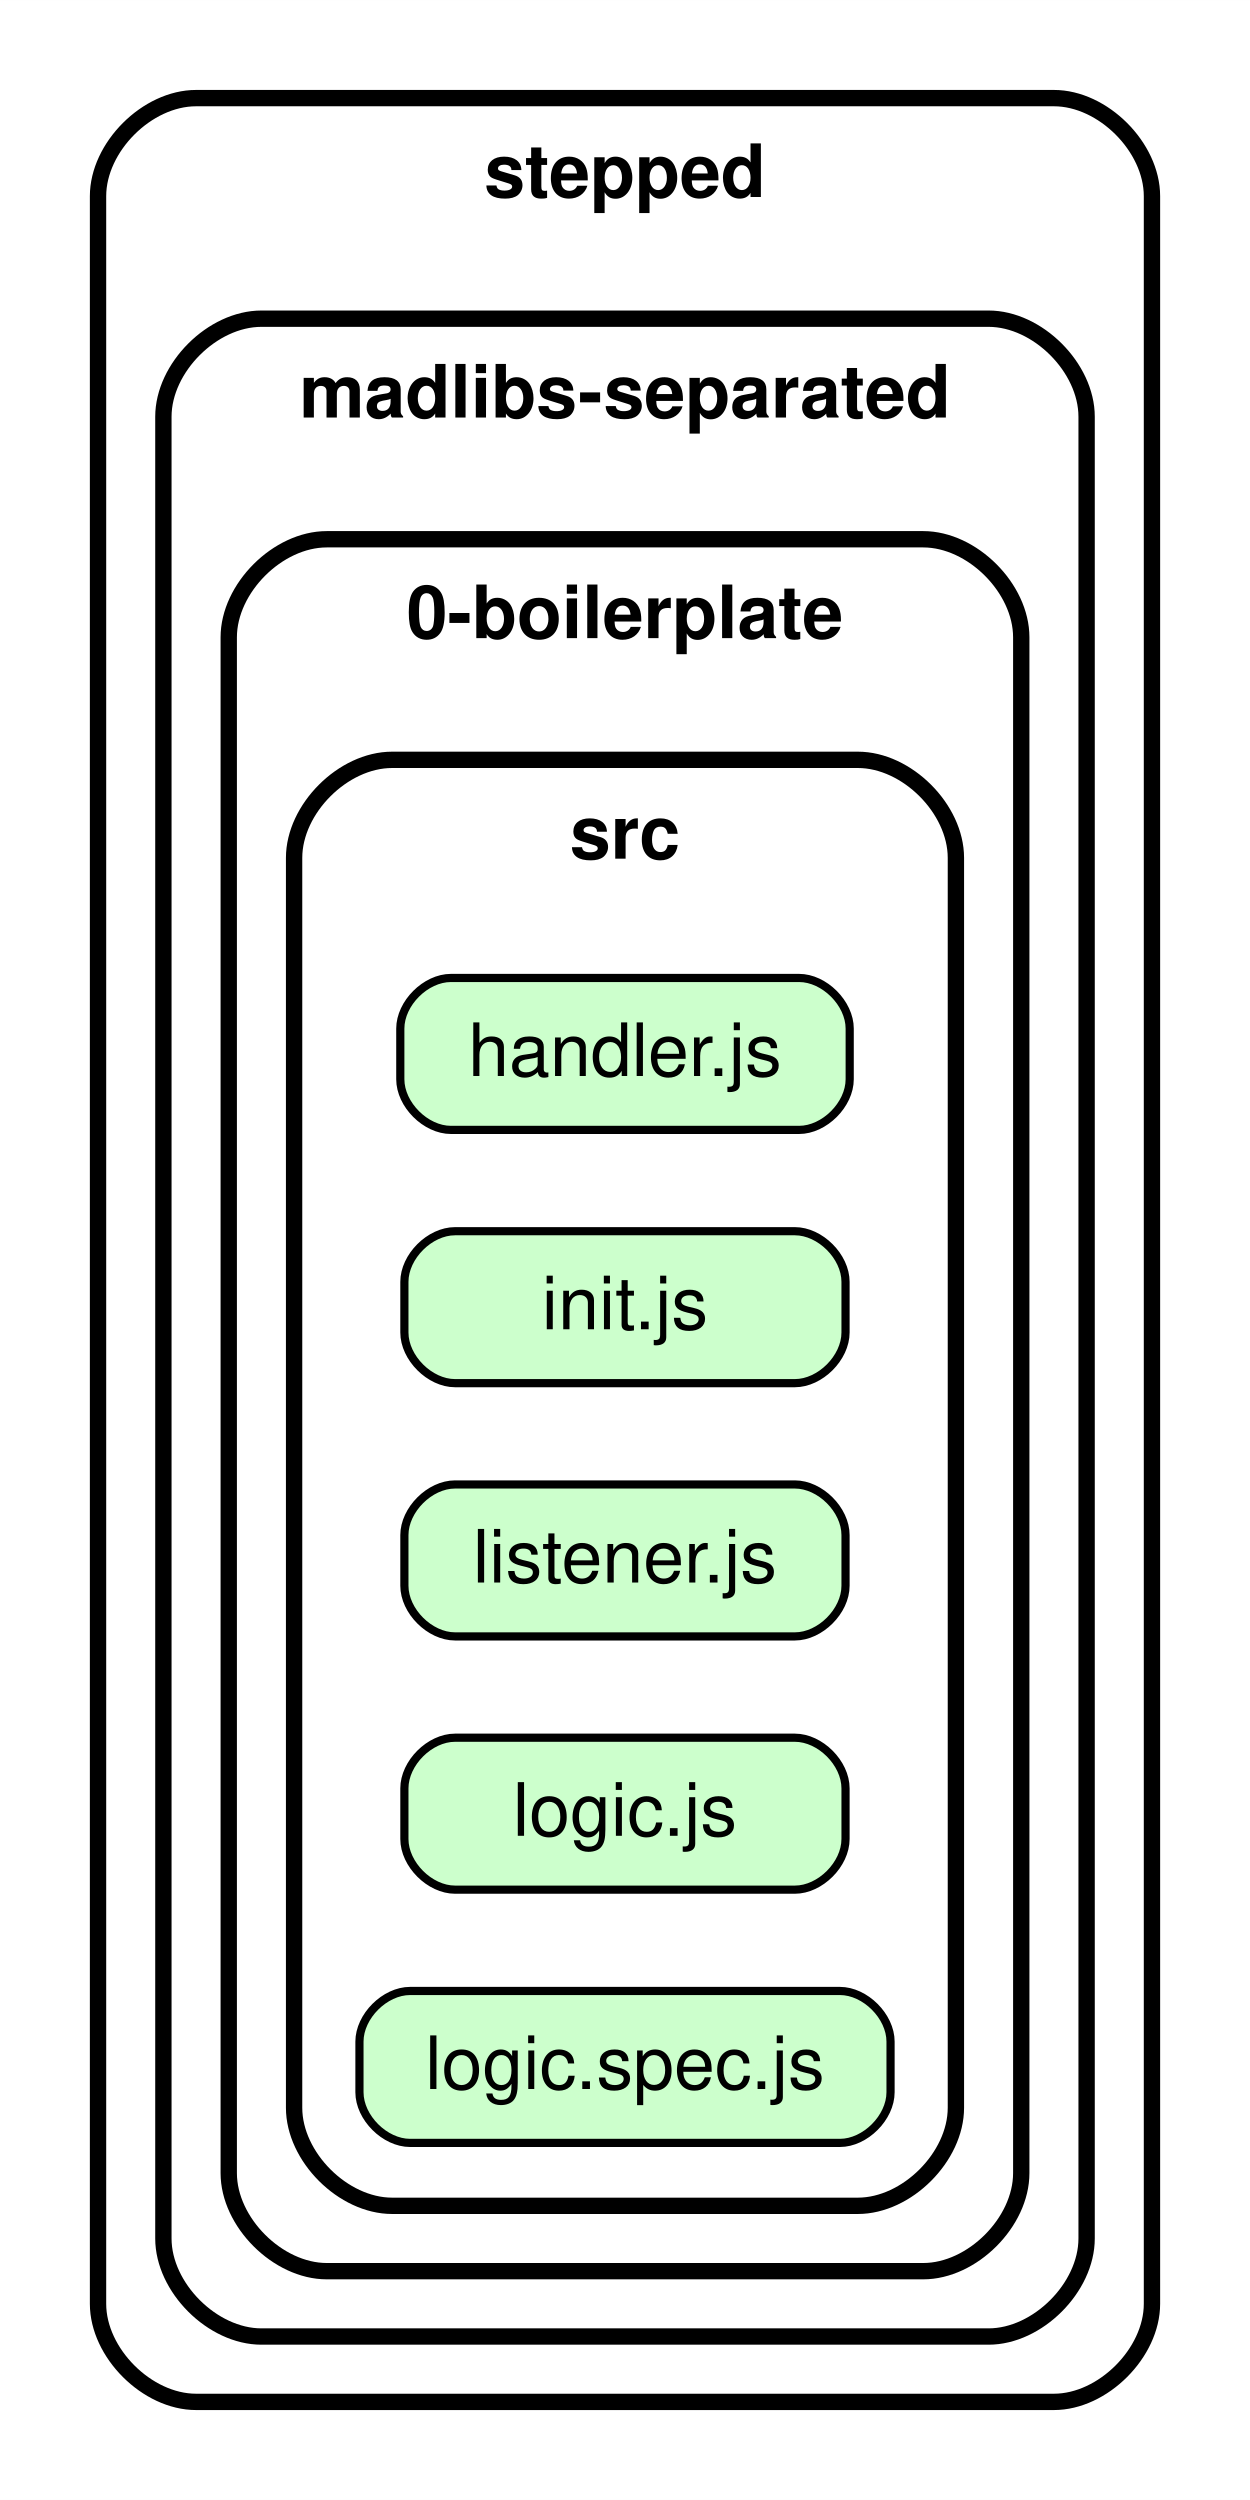
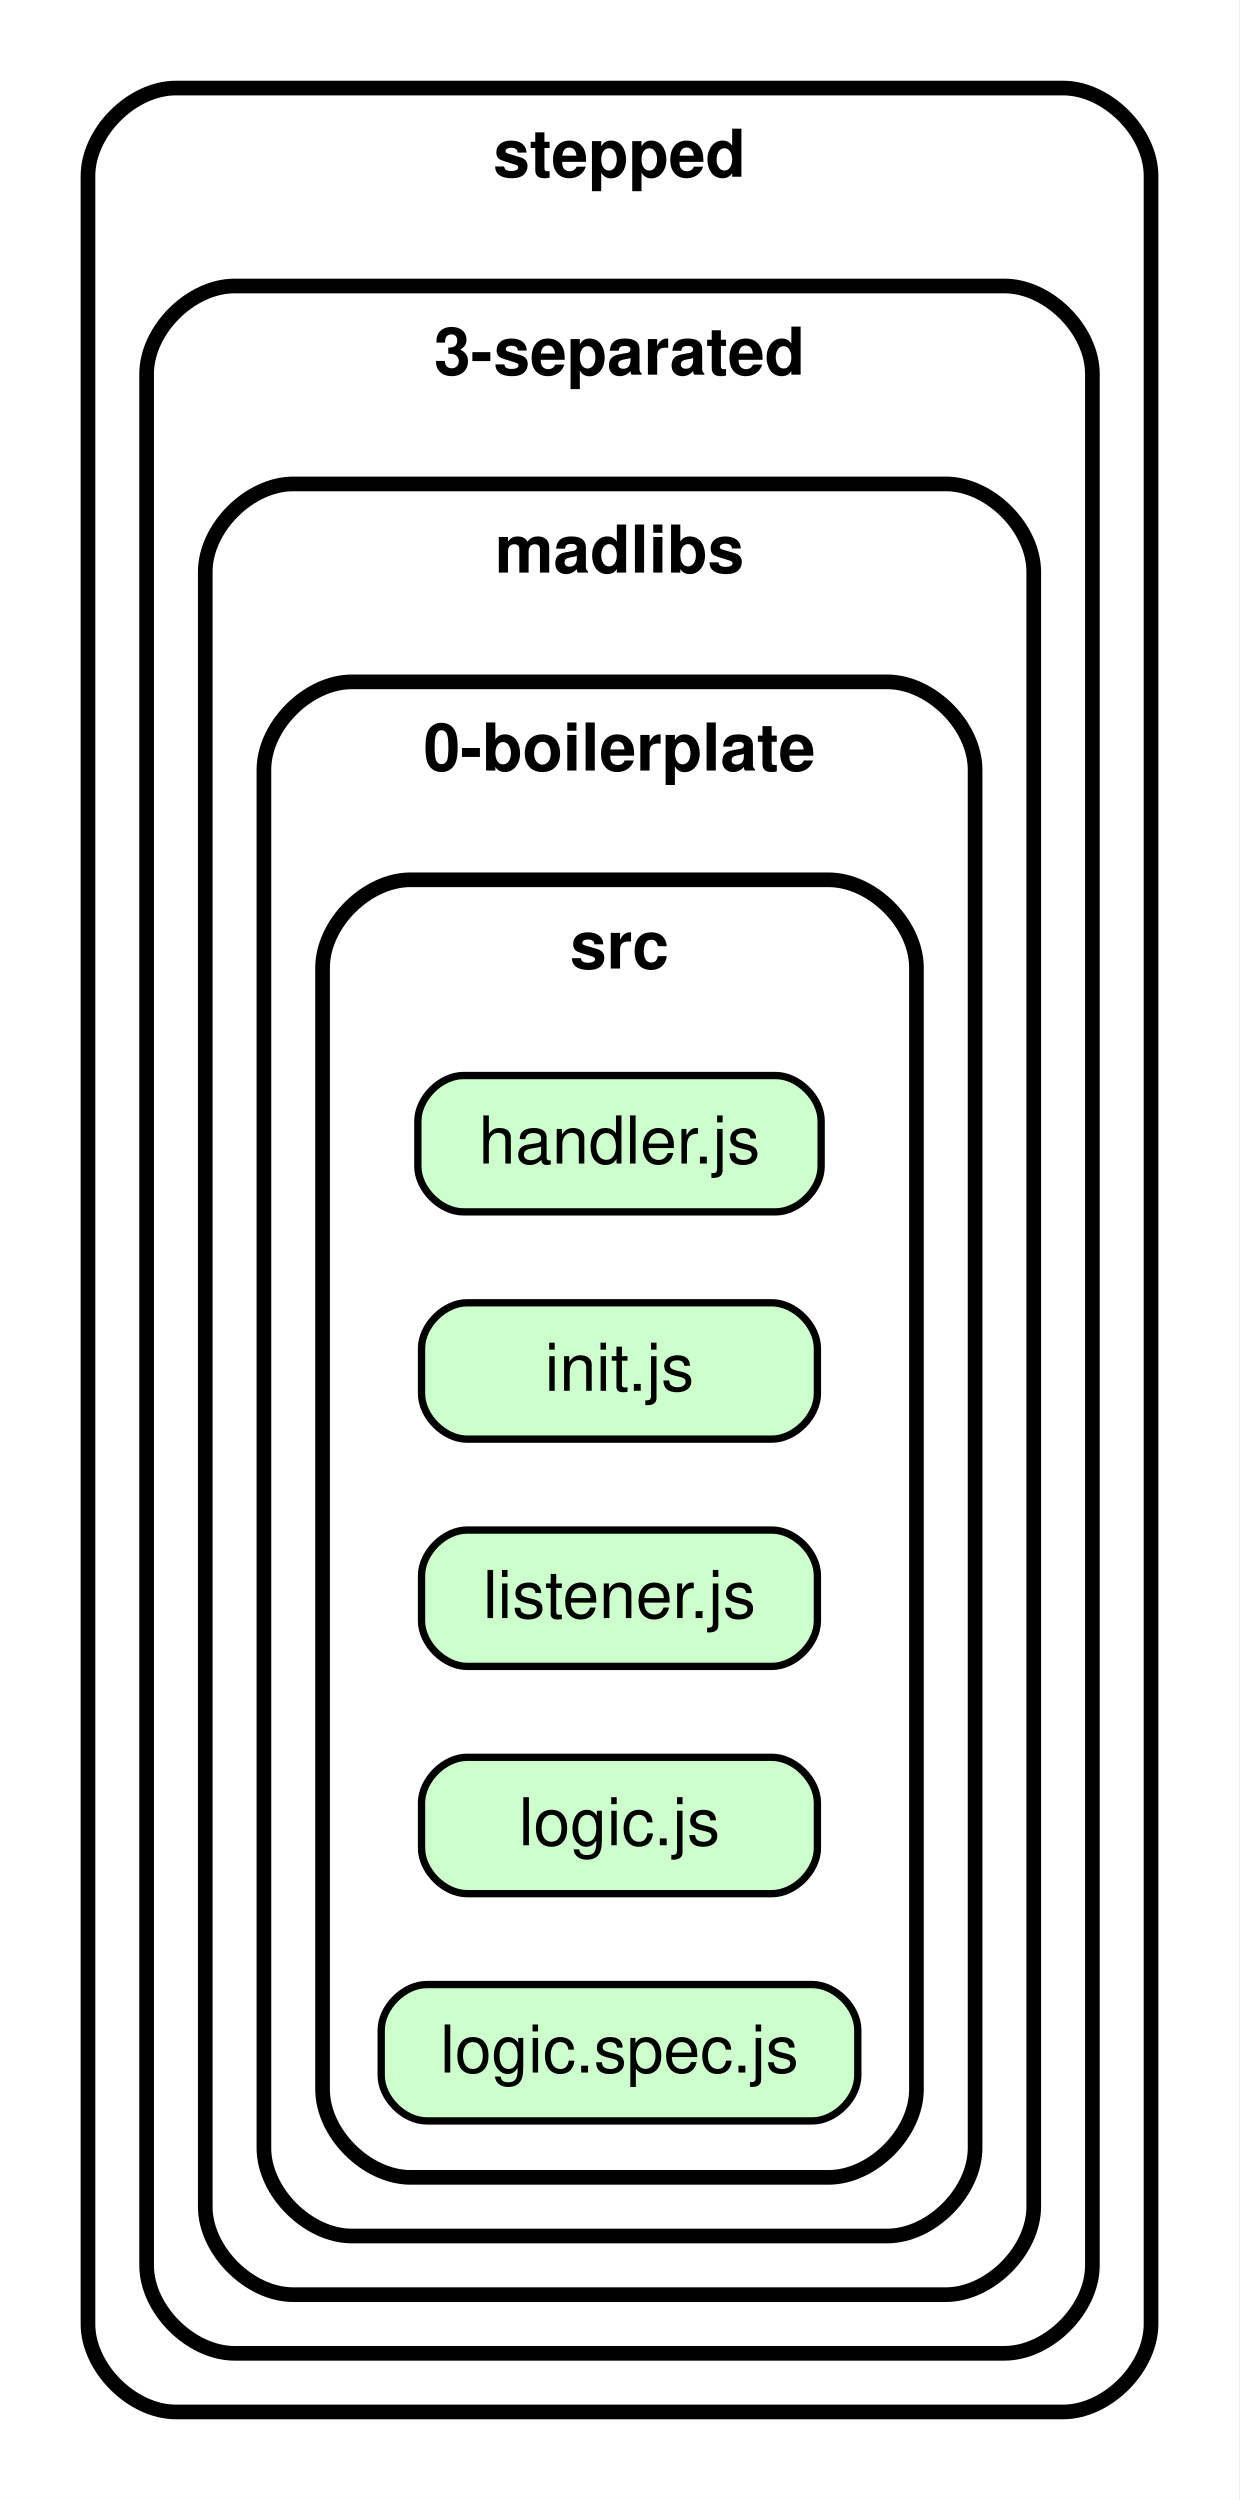
- <svg xmlns="http://www.w3.org/2000/svg" xmlns:xlink="http://www.w3.org/1999/xlink" width="153pt" height="306pt" viewBox="0.00 0.00 153.01 306.00">
-   <g id="graph0" class="graph" transform="scale(1 1) rotate(0) translate(4 302)">
-     <polygon fill="white" stroke="transparent" points="-4,4 -4,-302 149.01,-302 149.01,4 -4,4" />
+ <svg xmlns="http://www.w3.org/2000/svg" xmlns:xlink="http://www.w3.org/1999/xlink" width="169pt" height="341pt" viewBox="0.00 0.00 169.01 341.00">
+   <g id="graph0" class="graph" transform="scale(1 1) rotate(0) translate(4 337)">
+     <polygon fill="white" stroke="transparent" points="-4,4 -4,-337 165.01,-337 165.01,4 -4,4" />
    <g id="clust1" class="cluster">
-       <path fill="#ffffff" stroke="black" stroke-width="2" d="M20,-8C20,-8 125.01,-8 125.01,-8 131.01,-8 137.01,-14 137.01,-20 137.01,-20 137.01,-278 137.01,-278 137.01,-284 131.01,-290 125.01,-290 125.01,-290 20,-290 20,-290 14,-290 8,-284 8,-278 8,-278 8,-20 8,-20 8,-14 14,-8 20,-8" />
-       <text text-anchor="middle" x="72.5" y="-277.9" font-family="Helvetica,sans-Serif" font-weight="bold" font-size="9.00">stepped</text>
+       <path fill="#ffffff" stroke="black" stroke-width="2" d="M20,-8C20,-8 141.01,-8 141.01,-8 147.01,-8 153.01,-14 153.01,-20 153.01,-20 153.01,-313 153.01,-313 153.01,-319 147.01,-325 141.01,-325 141.01,-325 20,-325 20,-325 14,-325 8,-319 8,-313 8,-313 8,-20 8,-20 8,-14 14,-8 20,-8" />
+       <text text-anchor="middle" x="80.5" y="-312.9" font-family="Helvetica,sans-Serif" font-weight="bold" font-size="9.00">stepped</text>
    </g>
    <g id="clust2" class="cluster">
-       <path fill="#ffffff" stroke="black" stroke-width="2" d="M28,-16C28,-16 117.01,-16 117.01,-16 123.01,-16 129.01,-22 129.01,-28 129.01,-28 129.01,-251 129.01,-251 129.01,-257 123.01,-263 117.01,-263 117.01,-263 28,-263 28,-263 22,-263 16,-257 16,-251 16,-251 16,-28 16,-28 16,-22 22,-16 28,-16" />
-       <text text-anchor="middle" x="72.5" y="-250.9" font-family="Helvetica,sans-Serif" font-weight="bold" font-size="9.00">madlibs-separated</text>
+       <path fill="#ffffff" stroke="black" stroke-width="2" d="M28,-16C28,-16 133.01,-16 133.01,-16 139.01,-16 145.01,-22 145.01,-28 145.01,-28 145.01,-286 145.01,-286 145.01,-292 139.01,-298 133.01,-298 133.01,-298 28,-298 28,-298 22,-298 16,-292 16,-286 16,-286 16,-28 16,-28 16,-22 22,-16 28,-16" />
+       <text text-anchor="middle" x="80.5" y="-285.9" font-family="Helvetica,sans-Serif" font-weight="bold" font-size="9.00">3-separated</text>
    </g>
    <g id="clust3" class="cluster">
-       <path fill="#ffffff" stroke="black" stroke-width="2" d="M36,-24C36,-24 109.01,-24 109.01,-24 115.01,-24 121.01,-30 121.01,-36 121.01,-36 121.01,-224 121.01,-224 121.01,-230 115.01,-236 109.01,-236 109.01,-236 36,-236 36,-236 30,-236 24,-230 24,-224 24,-224 24,-36 24,-36 24,-30 30,-24 36,-24" />
-       <text text-anchor="middle" x="72.5" y="-223.9" font-family="Helvetica,sans-Serif" font-weight="bold" font-size="9.00">0-boilerplate</text>
+       <path fill="#ffffff" stroke="black" stroke-width="2" d="M36,-24C36,-24 125.01,-24 125.01,-24 131.01,-24 137.01,-30 137.01,-36 137.01,-36 137.01,-259 137.01,-259 137.01,-265 131.01,-271 125.01,-271 125.01,-271 36,-271 36,-271 30,-271 24,-265 24,-259 24,-259 24,-36 24,-36 24,-30 30,-24 36,-24" />
+       <text text-anchor="middle" x="80.5" y="-258.9" font-family="Helvetica,sans-Serif" font-weight="bold" font-size="9.00">madlibs</text>
    </g>
    <g id="clust4" class="cluster">
-       <path fill="#ffffff" stroke="black" stroke-width="2" d="M44,-32C44,-32 101.01,-32 101.01,-32 107.01,-32 113.01,-38 113.01,-44 113.01,-44 113.01,-197 113.01,-197 113.01,-203 107.01,-209 101.01,-209 101.01,-209 44,-209 44,-209 38,-209 32,-203 32,-197 32,-197 32,-44 32,-44 32,-38 38,-32 44,-32" />
-       <text text-anchor="middle" x="72.5" y="-196.9" font-family="Helvetica,sans-Serif" font-weight="bold" font-size="9.00">src</text>
+       <path fill="#ffffff" stroke="black" stroke-width="2" d="M44,-32C44,-32 117.01,-32 117.01,-32 123.01,-32 129.01,-38 129.01,-44 129.01,-44 129.01,-232 129.01,-232 129.01,-238 123.01,-244 117.01,-244 117.01,-244 44,-244 44,-244 38,-244 32,-238 32,-232 32,-232 32,-44 32,-44 32,-38 38,-32 44,-32" />
+       <text text-anchor="middle" x="80.5" y="-231.9" font-family="Helvetica,sans-Serif" font-weight="bold" font-size="9.00">0-boilerplate</text>
+     </g>
+     <g id="clust5" class="cluster">
+       <path fill="#ffffff" stroke="black" stroke-width="2" d="M52,-40C52,-40 109.01,-40 109.01,-40 115.01,-40 121.01,-46 121.01,-52 121.01,-52 121.01,-205 121.01,-205 121.01,-211 115.01,-217 109.01,-217 109.01,-217 52,-217 52,-217 46,-217 40,-211 40,-205 40,-205 40,-52 40,-52 40,-46 46,-40 52,-40" />
+       <text text-anchor="middle" x="80.5" y="-204.9" font-family="Helvetica,sans-Serif" font-weight="bold" font-size="9.00">src</text>
    </g>
    <g id="node1" class="node">
      <g id="a_node1">
-         <a xlink:href="stepped/madlibs-separated/0-boilerplate/src/handler.js" xlink:title="handler.js">
-           <path fill="#ccffcc" stroke="black" d="M93.81,-182.3C93.81,-182.3 51.2,-182.3 51.2,-182.3 48.1,-182.3 45,-179.2 45,-176.1 45,-176.1 45,-169.9 45,-169.9 45,-166.8 48.1,-163.7 51.2,-163.7 51.2,-163.7 93.81,-163.7 93.81,-163.7 96.91,-163.7 100.01,-166.8 100.01,-169.9 100.01,-169.9 100.01,-176.1 100.01,-176.1 100.01,-179.2 96.91,-182.3 93.81,-182.3" />
-           <text text-anchor="middle" x="72.5" y="-170.3" font-family="Helvetica,sans-Serif" font-size="9.00">handler.js</text>
+         <a xlink:href="stepped/3-separated/madlibs/0-boilerplate/src/handler.js" xlink:title="handler.js">
+           <path fill="#ccffcc" stroke="black" d="M101.81,-190.3C101.81,-190.3 59.2,-190.3 59.2,-190.3 56.1,-190.3 53,-187.2 53,-184.1 53,-184.1 53,-177.9 53,-177.9 53,-174.8 56.1,-171.7 59.2,-171.7 59.2,-171.7 101.81,-171.7 101.81,-171.7 104.91,-171.7 108.01,-174.8 108.01,-177.9 108.01,-177.9 108.01,-184.1 108.01,-184.1 108.01,-187.2 104.91,-190.3 101.81,-190.3" />
+           <text text-anchor="middle" x="80.5" y="-178.3" font-family="Helvetica,sans-Serif" font-size="9.00">handler.js</text>
        </a>
      </g>
    </g>
    <g id="node2" class="node">
      <g id="a_node2">
-         <a xlink:href="stepped/madlibs-separated/0-boilerplate/src/init.js" xlink:title="init.js">
-           <path fill="#ccffcc" stroke="black" d="M93.3,-151.3C93.3,-151.3 51.7,-151.3 51.7,-151.3 48.6,-151.3 45.5,-148.2 45.5,-145.1 45.5,-145.1 45.5,-138.9 45.5,-138.9 45.5,-135.8 48.6,-132.7 51.7,-132.7 51.7,-132.7 93.3,-132.7 93.3,-132.7 96.4,-132.7 99.5,-135.8 99.5,-138.9 99.5,-138.9 99.5,-145.1 99.5,-145.1 99.5,-148.2 96.4,-151.3 93.3,-151.3" />
-           <text text-anchor="middle" x="72.5" y="-139.3" font-family="Helvetica,sans-Serif" font-size="9.00">init.js</text>
+         <a xlink:href="stepped/3-separated/madlibs/0-boilerplate/src/init.js" xlink:title="init.js">
+           <path fill="#ccffcc" stroke="black" d="M101.3,-159.3C101.3,-159.3 59.7,-159.3 59.7,-159.3 56.6,-159.3 53.5,-156.2 53.5,-153.1 53.5,-153.1 53.5,-146.9 53.5,-146.9 53.5,-143.8 56.6,-140.7 59.7,-140.7 59.7,-140.7 101.3,-140.7 101.3,-140.7 104.4,-140.7 107.5,-143.8 107.5,-146.9 107.5,-146.9 107.5,-153.1 107.5,-153.1 107.5,-156.2 104.4,-159.3 101.3,-159.3" />
+           <text text-anchor="middle" x="80.5" y="-147.3" font-family="Helvetica,sans-Serif" font-size="9.00">init.js</text>
        </a>
      </g>
    </g>
    <g id="node3" class="node">
      <g id="a_node3">
-         <a xlink:href="stepped/madlibs-separated/0-boilerplate/src/listener.js" xlink:title="listener.js">
-           <path fill="#ccffcc" stroke="black" d="M93.3,-120.3C93.3,-120.3 51.7,-120.3 51.7,-120.3 48.6,-120.3 45.5,-117.2 45.5,-114.1 45.5,-114.1 45.5,-107.9 45.5,-107.9 45.5,-104.8 48.6,-101.7 51.7,-101.7 51.7,-101.7 93.3,-101.7 93.3,-101.7 96.4,-101.7 99.5,-104.8 99.5,-107.9 99.5,-107.9 99.5,-114.1 99.5,-114.1 99.5,-117.2 96.4,-120.3 93.3,-120.3" />
-           <text text-anchor="middle" x="72.5" y="-108.3" font-family="Helvetica,sans-Serif" font-size="9.00">listener.js</text>
+         <a xlink:href="stepped/3-separated/madlibs/0-boilerplate/src/listener.js" xlink:title="listener.js">
+           <path fill="#ccffcc" stroke="black" d="M101.3,-128.3C101.3,-128.3 59.7,-128.3 59.7,-128.3 56.6,-128.3 53.5,-125.2 53.5,-122.1 53.5,-122.1 53.5,-115.9 53.5,-115.9 53.5,-112.8 56.6,-109.7 59.7,-109.7 59.7,-109.7 101.3,-109.7 101.3,-109.7 104.4,-109.7 107.5,-112.8 107.5,-115.9 107.5,-115.9 107.5,-122.1 107.5,-122.1 107.5,-125.2 104.4,-128.3 101.3,-128.3" />
+           <text text-anchor="middle" x="80.5" y="-116.3" font-family="Helvetica,sans-Serif" font-size="9.00">listener.js</text>
        </a>
      </g>
    </g>
    <g id="node4" class="node">
      <g id="a_node4">
-         <a xlink:href="stepped/madlibs-separated/0-boilerplate/src/logic.js" xlink:title="logic.js">
-           <path fill="#ccffcc" stroke="black" d="M93.3,-89.3C93.3,-89.3 51.7,-89.3 51.7,-89.3 48.6,-89.3 45.5,-86.2 45.5,-83.1 45.5,-83.1 45.5,-76.9 45.5,-76.9 45.5,-73.8 48.6,-70.7 51.7,-70.7 51.7,-70.7 93.3,-70.7 93.3,-70.7 96.4,-70.7 99.5,-73.8 99.5,-76.9 99.5,-76.9 99.5,-83.1 99.5,-83.1 99.5,-86.2 96.4,-89.3 93.3,-89.3" />
-           <text text-anchor="middle" x="72.5" y="-77.3" font-family="Helvetica,sans-Serif" font-size="9.00">logic.js</text>
+         <a xlink:href="stepped/3-separated/madlibs/0-boilerplate/src/logic.js" xlink:title="logic.js">
+           <path fill="#ccffcc" stroke="black" d="M101.3,-97.3C101.3,-97.3 59.7,-97.3 59.7,-97.3 56.6,-97.3 53.5,-94.2 53.5,-91.1 53.5,-91.1 53.5,-84.9 53.5,-84.9 53.5,-81.8 56.6,-78.7 59.7,-78.7 59.7,-78.7 101.3,-78.7 101.3,-78.7 104.4,-78.7 107.5,-81.8 107.5,-84.9 107.5,-84.9 107.5,-91.1 107.5,-91.1 107.5,-94.2 104.4,-97.3 101.3,-97.3" />
+           <text text-anchor="middle" x="80.5" y="-85.3" font-family="Helvetica,sans-Serif" font-size="9.00">logic.js</text>
        </a>
      </g>
    </g>
    <g id="node5" class="node">
      <g id="a_node5">
-         <a xlink:href="stepped/madlibs-separated/0-boilerplate/src/logic.spec.js" xlink:title="logic.spec.js">
-           <path fill="#ccffcc" stroke="black" d="M98.81,-58.3C98.81,-58.3 46.2,-58.3 46.2,-58.3 43.1,-58.3 40,-55.2 40,-52.1 40,-52.1 40,-45.9 40,-45.9 40,-42.8 43.1,-39.7 46.2,-39.7 46.2,-39.7 98.81,-39.7 98.81,-39.7 101.91,-39.7 105.01,-42.8 105.01,-45.9 105.01,-45.9 105.01,-52.1 105.01,-52.1 105.01,-55.2 101.91,-58.3 98.81,-58.3" />
-           <text text-anchor="middle" x="72.5" y="-46.3" font-family="Helvetica,sans-Serif" font-size="9.00">logic.spec.js</text>
+         <a xlink:href="stepped/3-separated/madlibs/0-boilerplate/src/logic.spec.js" xlink:title="logic.spec.js">
+           <path fill="#ccffcc" stroke="black" d="M106.81,-66.3C106.81,-66.3 54.2,-66.3 54.2,-66.3 51.1,-66.3 48,-63.2 48,-60.1 48,-60.1 48,-53.9 48,-53.9 48,-50.8 51.1,-47.7 54.2,-47.7 54.2,-47.7 106.81,-47.7 106.81,-47.7 109.91,-47.7 113.01,-50.8 113.01,-53.9 113.01,-53.9 113.01,-60.1 113.01,-60.1 113.01,-63.2 109.91,-66.3 106.81,-66.3" />
+           <text text-anchor="middle" x="80.5" y="-54.3" font-family="Helvetica,sans-Serif" font-size="9.00">logic.spec.js</text>
        </a>
      </g>
    </g>
  </g>
</svg>
